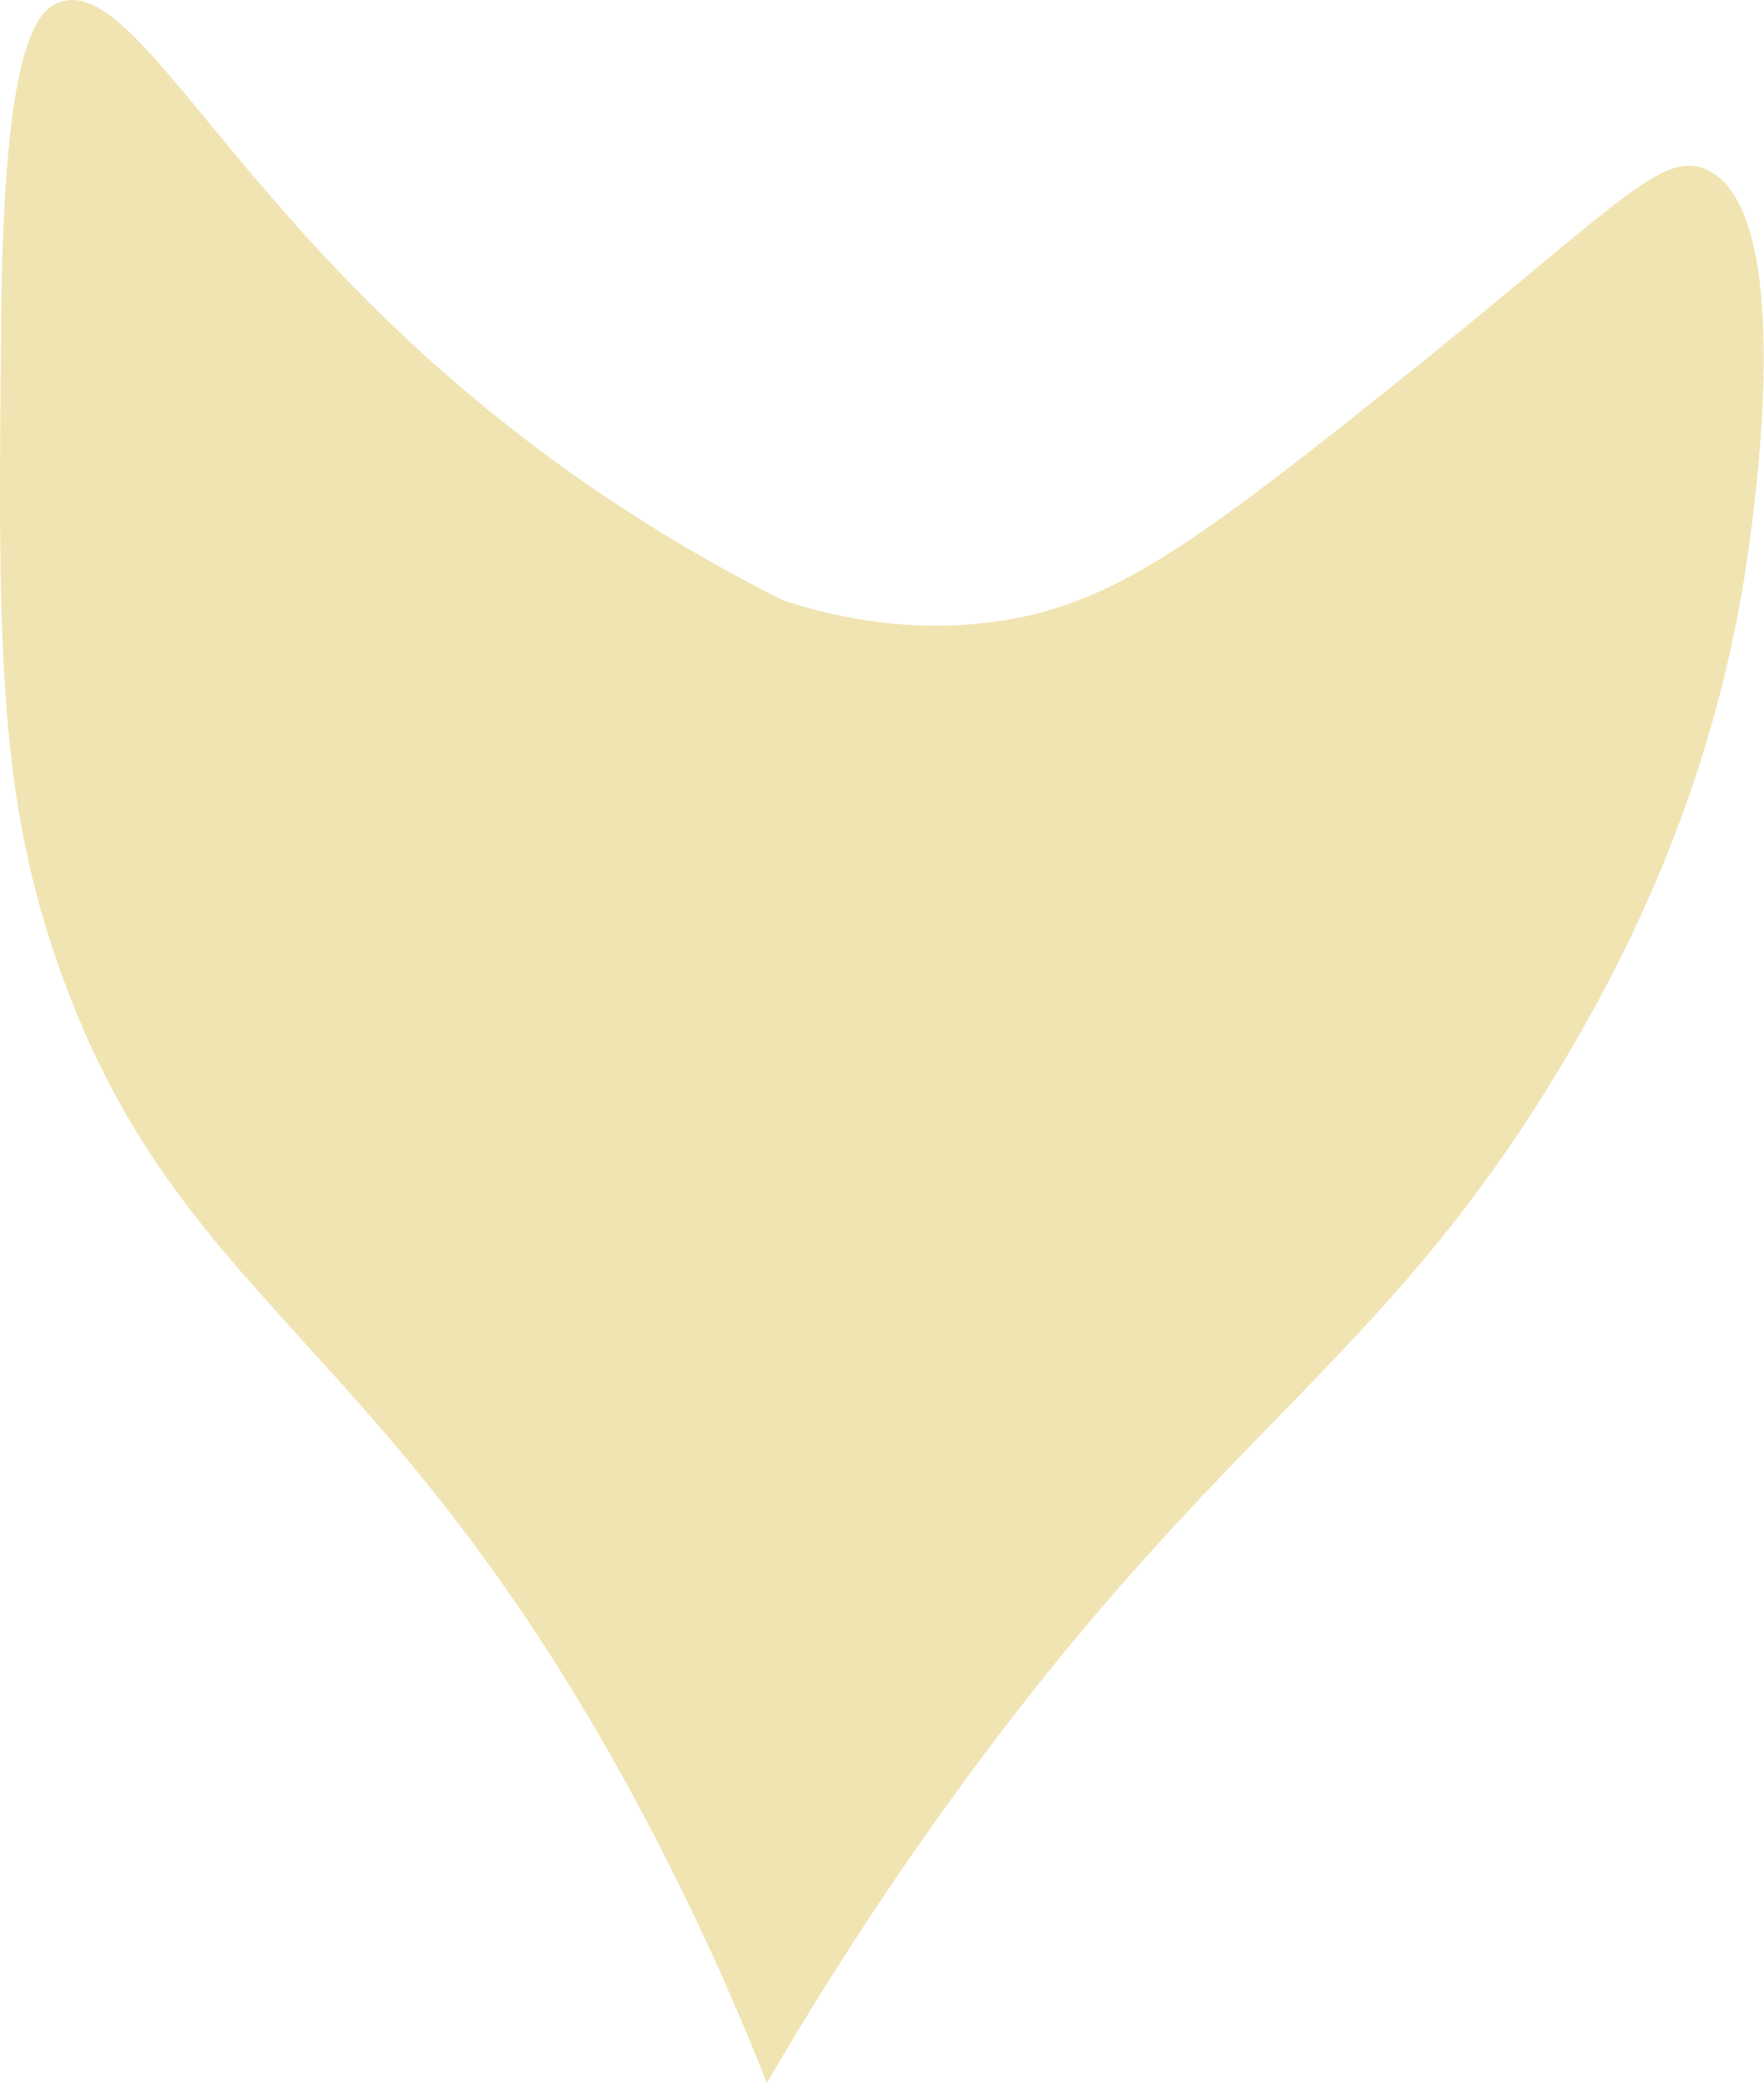
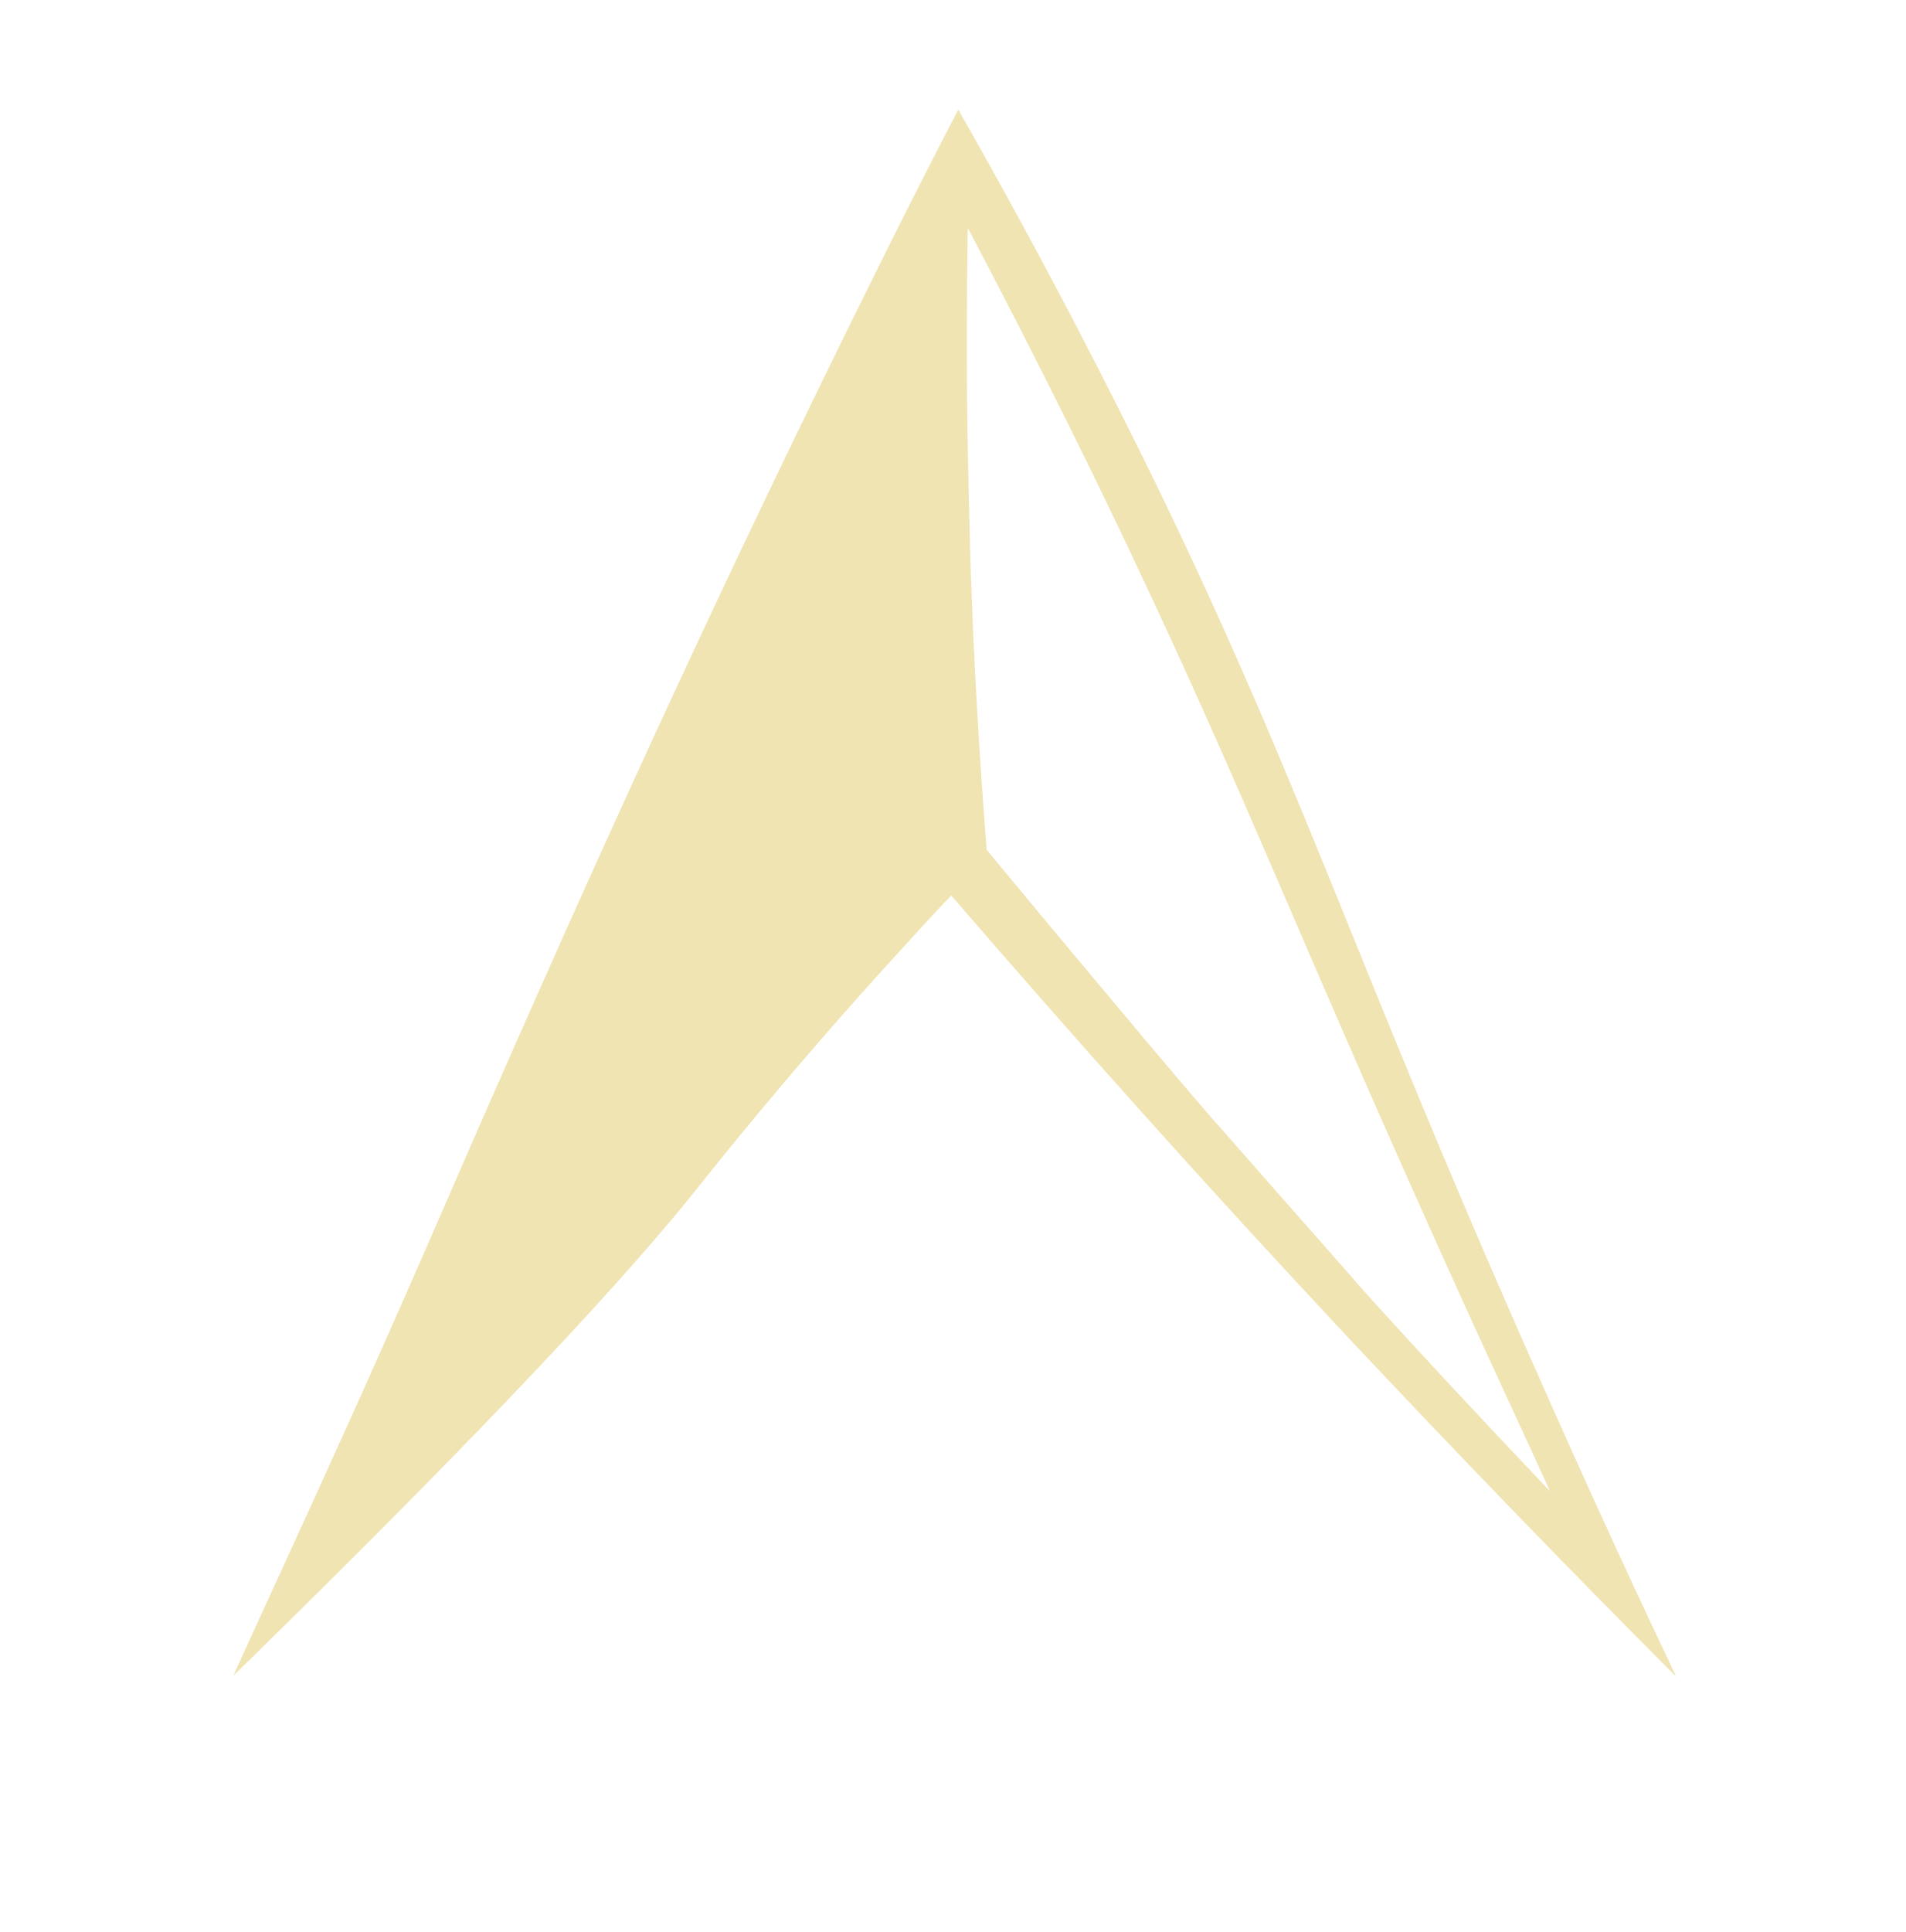
- <svg xmlns="http://www.w3.org/2000/svg" id="Layer_1" data-name="Layer 1" viewBox="0 0 1557.62 1839.71">
-   <defs>
-     <style>
-       .cls-1 {
-         fill: #f1e4b3;
-       }
-     </style>
-   </defs>
-   <path class="cls-1" d="m677.27,1839.71c-20.98-53.24-55.12-134.11-104.76-228.57-229.48-436.7-417.94-455.49-523.81-766.67C-3.07,692.33-1.68,554.16,1.08,277.81,3.45,40.29,32.08,8.48,53.46,1.62c61.06-19.59,132.9,141.97,323.81,314.29,118.63,107.07,234.27,174.11,314.29,214.29,42.85,14.09,108.72,29.33,185.71,19.05,92.32-12.33,158.83-55.79,300-166.67,244.39-191.95,285.95-250.9,328.57-233.33,80.69,33.26,44.67,291.06,38.1,338.1-27.46,196.53-101.86,343.32-147.62,423.81-166.57,292.97-311.93,337.34-561.9,685.71-71.64,99.84-124.16,186.02-157.14,242.86Z" />
+ <svg xmlns="http://www.w3.org/2000/svg" version="1.1" id="Layer_1" x="0px" y="0px" viewBox="0 0 241.8 245.1" style="enable-background:new 0 0 241.8 245.1;" xml:space="preserve">
+   <style type="text/css">
+ 	.st0{fill:#F1E4B3;}
+ </style>
+   <path class="st0" d="M194.4,172.7c-22.7-51.2-28.9-72.6-48-111.9c-5.1-10.4-13.4-26.9-24.8-46.9c-6.7,12.9-12.2,24.1-16.5,32.9  c-21.3,43.5-38.2,82.2-46,100c-3.1,7.1-7.6,17.6-14.5,32.9c-6.4,14.2-11.7,25.6-15,32.9c34.3-33.5,50.2-51.1,58.2-61  c2-2.5,10.8-13.7,23.7-28c3.9-4.3,7.1-7.8,9.2-10c15.8,18.3,32.5,37,50.2,55.9c14.1,15,28,29.4,41.8,43.2  C208.8,204.5,202.2,190.4,194.4,172.7z M154.8,143c-1.2-1.3-6.5-7.5-13.6-16c-6.3-7.5-11.7-14-16-19.2c-1-13-1.6-23.9-1.9-32.4  c-0.1-1.6-0.3-8.9-0.5-18.8c-0.2-11.1-0.1-20.5,0-27.7c9.7,18.4,17,33.4,21.6,43.2c14.1,29.9,20,45.9,38.8,87.6  c5.8,12.9,10.7,23.3,13.5,29.5c-9.3-9.8-17.3-18.4-23.7-25.5C171.2,161.6,164.1,153.6,154.8,143z" />
</svg>
